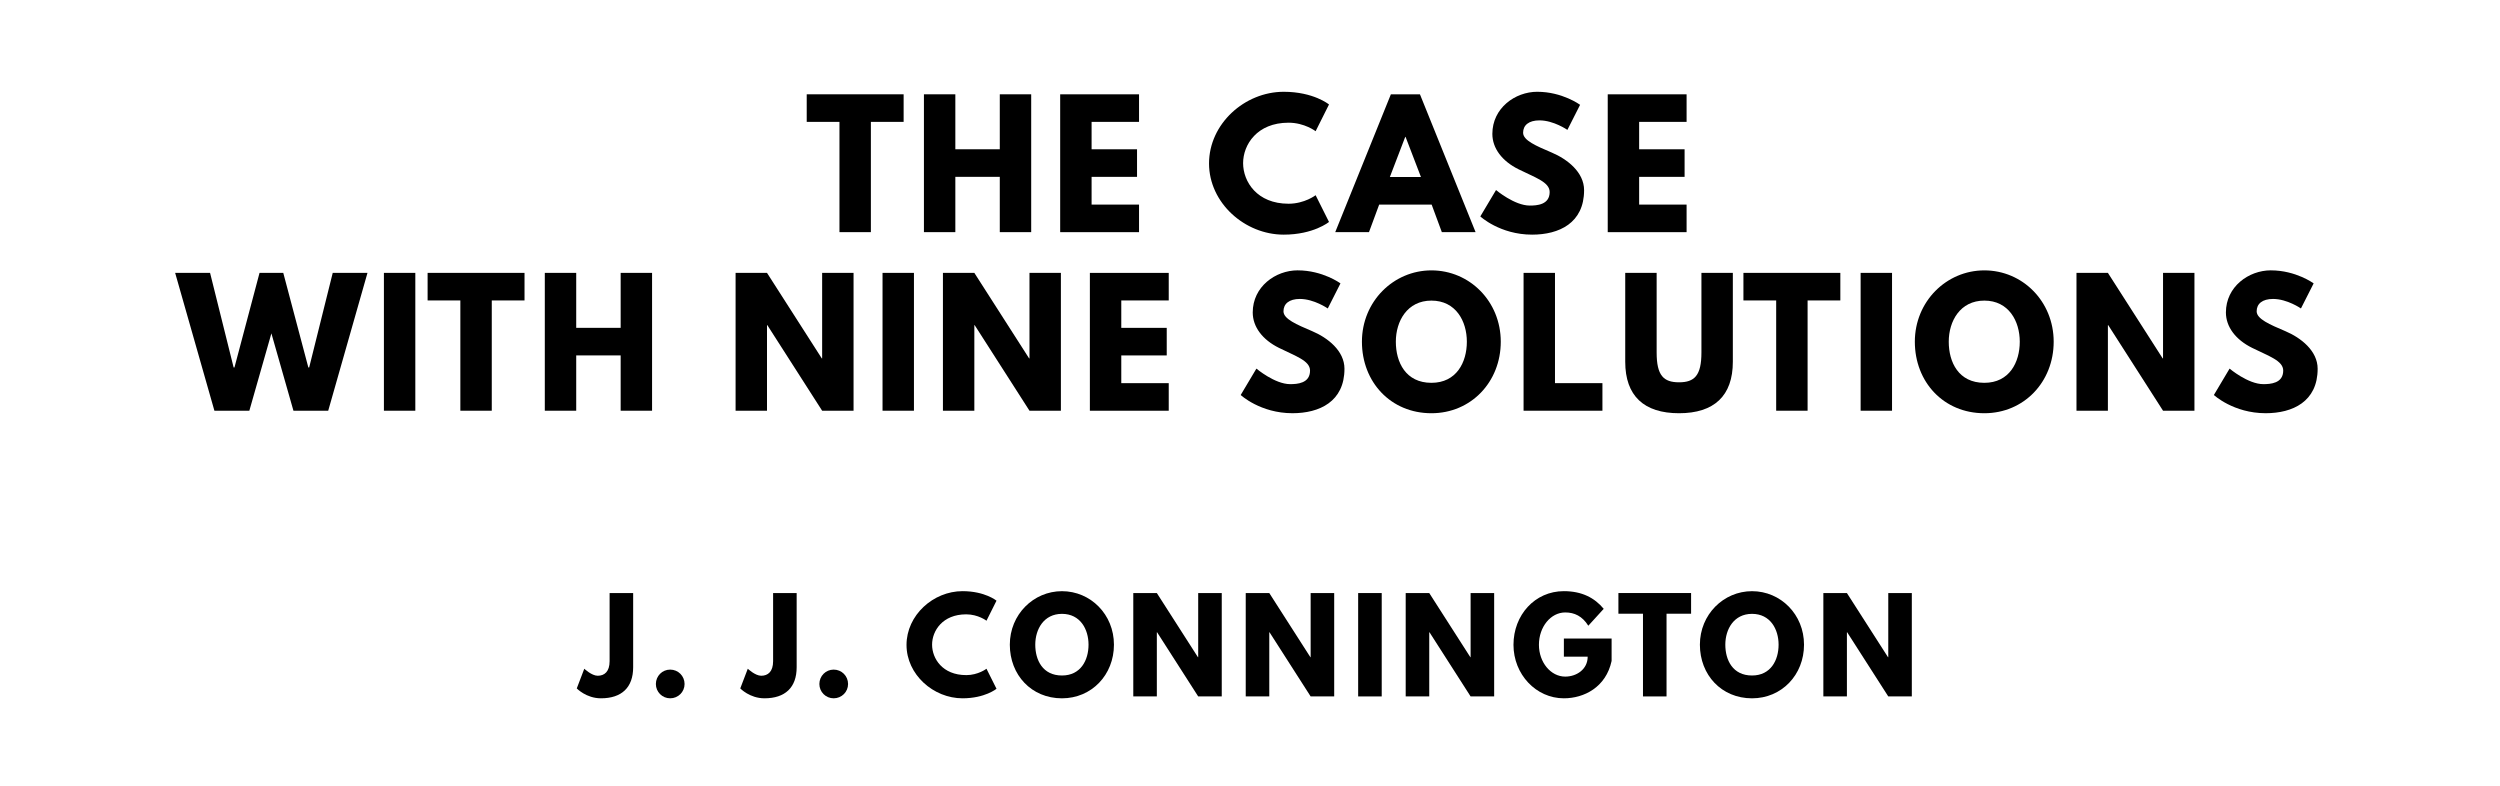
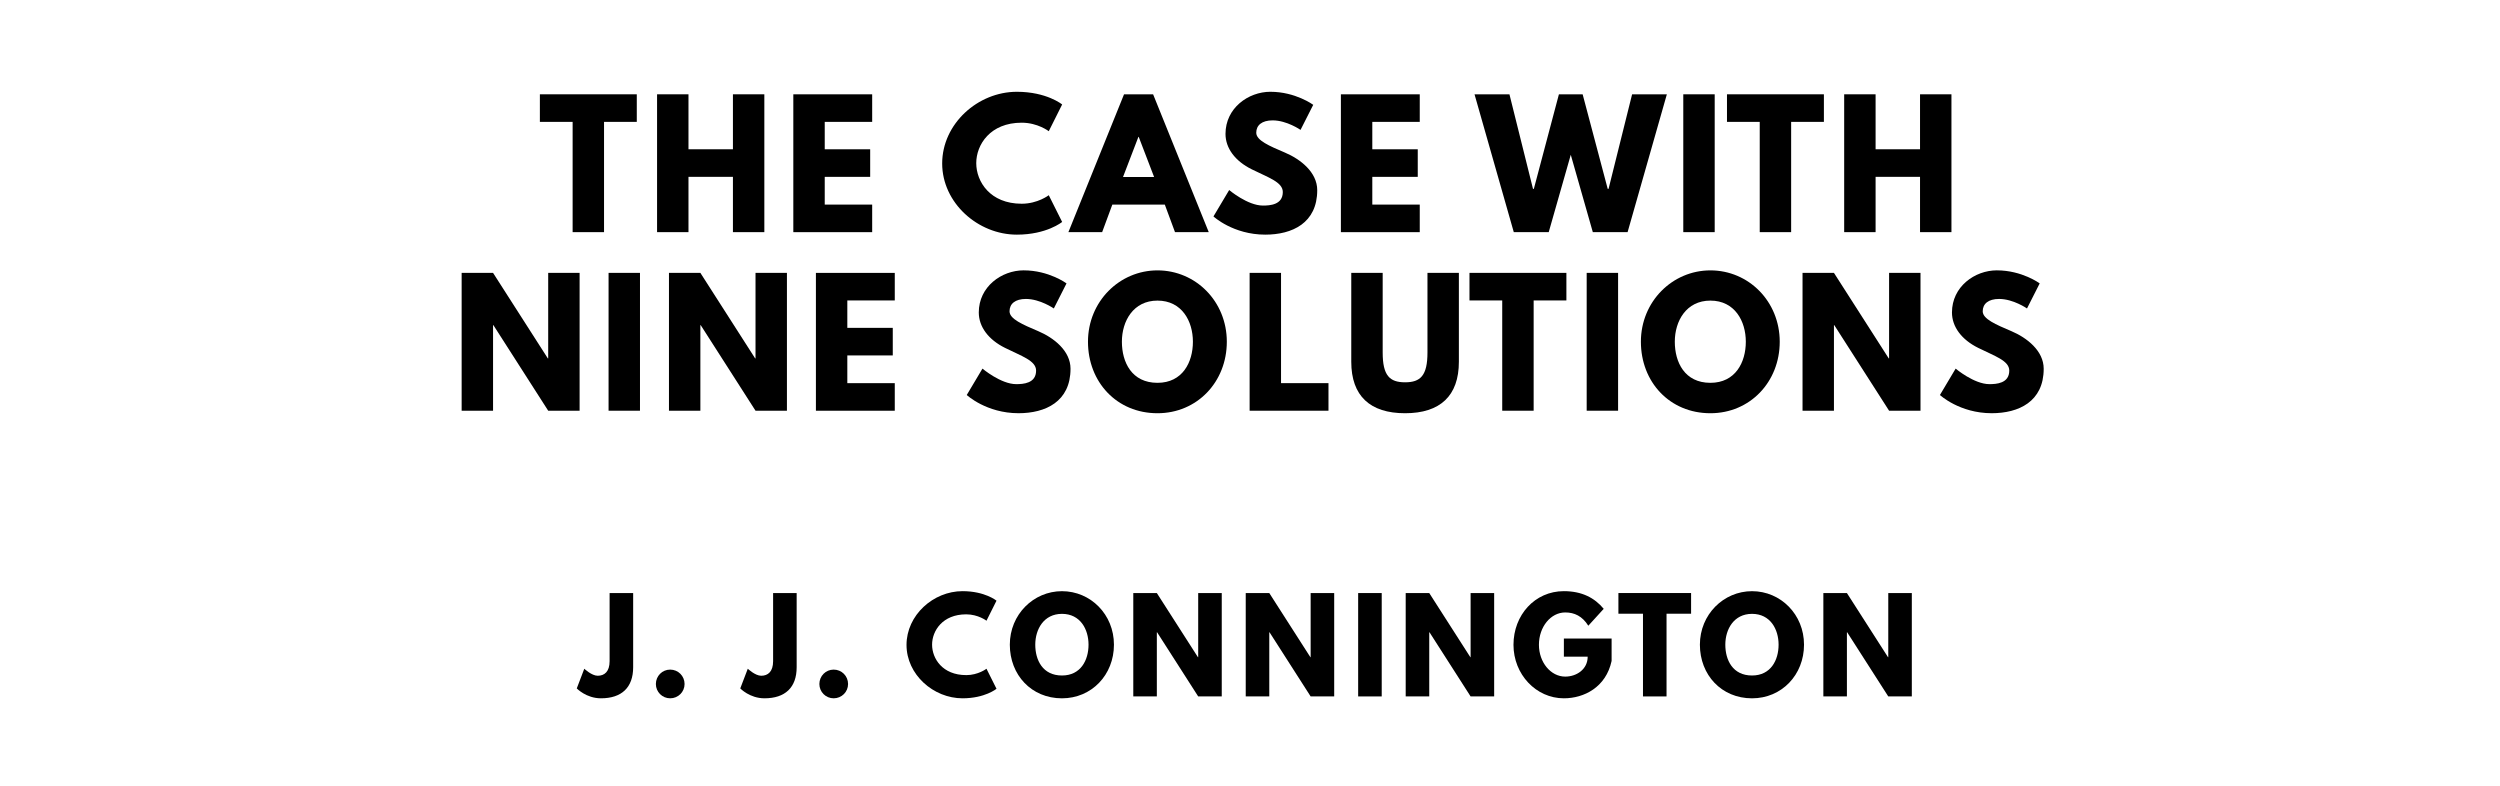
<svg xmlns="http://www.w3.org/2000/svg" version="1.1" viewBox="0 0 1400 440">
-   <g aria-label="THE CASE">
-     <path d="M451.76,68.25l0.00-15.44l54.27,0.00l0.00,15.44l-18.34,0.00l0.00,61.75l-17.59,0.00l0.00-61.75l-18.34,0.00z" />
-     <path d="M534.99,99.03l0.00,30.97l-17.59,0.00l0.00-77.19l17.59,0.00l0.00,30.78l24.89,0.00l0.00-30.78l17.59,0.00l0.00,77.19l-17.59,0.00l0.00-30.97l-24.89,0.00z" />
-     <path d="M637.86,52.81l0.00,15.44l-26.57,0.00l0.00,15.35l25.45,0.00l0.00,15.44l-25.45,0.00l0.00,15.53l26.57,0.00l0.00,15.44l-44.16,0.00l0.00-77.19l44.16,0.00z" />
-     <path d="M721.59,114.09c8.98,0.00,15.16-4.77,15.16-4.77l7.49,14.97s-8.61,7.11-25.36,7.11c-21.80,0.00-41.82-17.78-41.82-39.86c0.00-22.18,19.93-40.14,41.82-40.14c16.75,0.00,25.36,7.11,25.36,7.11l-7.49,14.97s-6.18-4.77-15.16-4.77c-17.68,0.00-25.45,12.35-25.45,22.64c0.00,10.39,7.77,22.74,25.45,22.74z" />
-     <path d="M795.17,52.81l31.16,77.19l-18.90,0.00l-5.71-15.44l-29.38,0.00l-5.71,15.44l-18.90,0.00l31.16-77.19l16.28,0.00z  M795.73,99.12l-8.61-22.46l-0.19,0.00l-8.61,22.46l17.40,0.00z" />
-     <path d="M860.90,51.40c14.04,0.00,23.95,7.30,23.95,7.30l-7.11,14.04s-7.67-5.33-15.63-5.33c-5.99,0.00-9.17,2.71-9.17,6.92c0.00,4.30,7.30,7.39,16.09,11.13c8.61,3.65,18.06,10.95,18.06,21.05c0.00,18.43-14.04,24.89-29.10,24.89c-18.06,0.00-29.01-10.20-29.01-10.20l8.80-14.78s10.29,8.70,18.90,8.70c3.84,0.00,11.13-0.37,11.13-7.58c0.00-5.61-8.23-8.14-17.40-12.73c-9.26-4.58-14.69-11.79-14.69-19.84c0.00-14.41,12.73-23.58,25.17-23.58z" />
-     <path d="M944.49,52.81l0.00,15.44l-26.57,0.00l0.00,15.35l25.45,0.00l0.00,15.44l-25.45,0.00l0.00,15.53l26.57,0.00l0.00,15.44l-44.16,0.00l0.00-77.19l44.16,0.00z" />
+   <g aria-label="THE CASE WITH">
+     <path d="M302.33,68.25l0.00-15.44l54.27,0.00l0.00,15.44l-18.34,0.00l0.00,61.75l-17.59,0.00l0.00-61.75l-18.34,0.00z" />
+     <path d="M385.55,99.03l0.00,30.97l-17.59,0.00l0.00-77.19l17.59,0.00l0.00,30.78l24.89,0.00l0.00-30.78l17.59,0.00l0.00,77.19l-17.59,0.00l0.00-30.97l-24.89,0.00z" />
+     <path d="M488.42,52.81l0.00,15.44l-26.57,0.00l0.00,15.35l25.45,0.00l0.00,15.44l-25.45,0.00l0.00,15.53l26.57,0.00l0.00,15.44l-44.16,0.00l0.00-77.19l44.16,0.00z" />
+     <path d="M572.15,114.09c8.98,0.00,15.16-4.77,15.16-4.77l7.49,14.97s-8.61,7.11-25.36,7.11c-21.80,0.00-41.82-17.78-41.82-39.86c0.00-22.18,19.93-40.14,41.82-40.14c16.75,0.00,25.36,7.11,25.36,7.11l-7.49,14.97s-6.18-4.77-15.16-4.77c-17.68,0.00-25.45,12.35-25.45,22.64c0.00,10.39,7.77,22.74,25.45,22.74z" />
+     <path d="M645.74,52.81l31.16,77.19l-18.90,0.00l-5.71-15.44l-29.38,0.00l-5.71,15.44l-18.90,0.00l31.16-77.19l16.28,0.00z  M646.30,99.12l-8.61-22.46l-0.19,0.00l-8.61,22.46l17.40,0.00z" />
+     <path d="M711.46,51.40c14.04,0.00,23.95,7.30,23.95,7.30l-7.11,14.04s-7.67-5.33-15.63-5.33c-5.99,0.00-9.17,2.71-9.17,6.92c0.00,4.30,7.30,7.39,16.09,11.13c8.61,3.65,18.06,10.95,18.06,21.05c0.00,18.43-14.04,24.89-29.10,24.89c-18.06,0.00-29.01-10.20-29.01-10.20l8.80-14.78s10.29,8.70,18.90,8.70c3.84,0.00,11.13-0.37,11.13-7.58c0.00-5.61-8.23-8.14-17.40-12.73c-9.26-4.58-14.69-11.79-14.69-19.84c0.00-14.41,12.73-23.58,25.17-23.58z" />
+     <path d="M795.06,52.81l0.00,15.44l-26.57,0.00l0.00,15.35l25.45,0.00l0.00,15.44l-25.45,0.00l0.00,15.53l26.57,0.00l0.00,15.44l-44.16,0.00l0.00-77.19l44.16,0.00z" />
+     <path d="M891.98,130.00l-12.35-43.32l-12.35,43.32l-19.56,0.00l-21.99-77.19l19.56,0.00l13.19,52.96l0.47,0.00l14.04-52.96l13.29,0.00l14.04,52.96l0.47,0.00l13.19-52.96l19.46,0.00l-21.99,77.19l-19.46,0.00z" />
+     <path d="M960.23,52.81l0.00,77.19l-17.59,0.00l0.00-77.19l17.59,0.00z" />
+     <path d="M967.11,68.25l0.00-15.44l54.27,0.00l0.00,15.44l-18.34,0.00l0.00,61.75l-17.59,0.00l0.00-61.75l-18.34,0.00z" />
+     <path d="M1050.33,99.03l0.00,30.97l-17.59,0.00l0.00-77.19l17.59,0.00l0.00,30.78l24.89,0.00l0.00-30.78l17.59,0.00l0.00,77.19l-17.59,0.00l0.00-30.97l-24.89,0.00z" />
  </g>
-   <g aria-label="WITH NINE SOLUTIONS">
-     <path d="M164.33,230.00l-12.35-43.32l-12.35,43.32l-19.56,0.00l-21.99-77.19l19.56,0.00l13.19,52.96l0.47,0.00l14.04-52.96l13.29,0.00l14.04,52.96l0.47,0.00l13.19-52.96l19.46,0.00l-21.99,77.19l-19.46,0.00z" />
-     <path d="M232.58,152.81l0.00,77.19l-17.59,0.00l0.00-77.19l17.59,0.00z" />
-     <path d="M239.46,168.25l0.00-15.44l54.27,0.00l0.00,15.44l-18.34,0.00l0.00,61.75l-17.59,0.00l0.00-61.75l-18.34,0.00z" />
-     <path d="M322.68,199.03l0.00,30.97l-17.59,0.00l0.00-77.19l17.59,0.00l0.00,30.78l24.89,0.00l0.00-30.78l17.59,0.00l0.00,77.19l-17.59,0.00l0.00-30.97l-24.89,0.00z" />
-     <path d="M429.52,182.09l0.00,47.91l-17.59,0.00l0.00-77.19l17.59,0.00l30.69,47.91l0.19,0.00l0.00-47.91l17.59,0.00l0.00,77.19l-17.59,0.00l-30.69-47.91l-0.19,0.00z" />
-     <path d="M511.81,152.81l0.00,77.19l-17.59,0.00l0.00-77.19l17.59,0.00z" />
-     <path d="M545.63,182.09l0.00,47.91l-17.59,0.00l0.00-77.19l17.59,0.00l30.69,47.91l0.19,0.00l0.00-47.91l17.59,0.00l0.00,77.19l-17.59,0.00l-30.69-47.91l-0.19,0.00z" />
-     <path d="M654.49,152.81l0.00,15.44l-26.57,0.00l0.00,15.35l25.45,0.00l0.00,15.44l-25.45,0.00l0.00,15.53l26.57,0.00l0.00,15.44l-44.16,0.00l0.00-77.19l44.16,0.00z" />
-     <path d="M726.71,151.40c14.04,0.00,23.95,7.30,23.95,7.30l-7.11,14.04s-7.67-5.33-15.63-5.33c-5.99,0.00-9.17,2.71-9.17,6.92c0.00,4.30,7.30,7.39,16.09,11.13c8.61,3.65,18.06,10.95,18.06,21.05c0.00,18.43-14.04,24.89-29.10,24.89c-18.06,0.00-29.01-10.20-29.01-10.20l8.80-14.78s10.29,8.70,18.90,8.70c3.84,0.00,11.13-0.37,11.13-7.58c0.00-5.61-8.23-8.14-17.40-12.73c-9.26-4.58-14.69-11.79-14.69-19.84c0.00-14.41,12.73-23.58,25.17-23.58z" />
-     <path d="M762.68,191.36c0.00-22.55,17.68-39.95,38.92-39.95c21.43,0.00,38.83,17.40,38.83,39.95s-16.65,40.05-38.83,40.05c-22.83,0.00-38.92-17.50-38.92-40.05z  M781.67,191.36c0.00,11.51,5.52,23.02,19.93,23.02c14.04,0.00,19.84-11.51,19.84-23.02s-6.18-23.02-19.84-23.02c-13.57,0.00-19.93,11.51-19.93,23.02z" />
-     <path d="M870.79,152.81l0.00,61.75l26.57,0.00l0.00,15.44l-44.16,0.00l0.00-77.19l17.59,0.00z" />
-     <path d="M970.39,152.81l0.00,49.78c0.00,19.09-10.48,28.82-30.13,28.82s-30.13-9.73-30.13-28.82l0.00-49.78l17.59,0.00l0.00,44.63c0.00,12.91,3.93,16.65,12.54,16.65s12.54-3.74,12.54-16.65l0.00-44.63l17.59,0.00z" />
-     <path d="M976.32,168.25l0.00-15.44l54.27,0.00l0.00,15.44l-18.34,0.00l0.00,61.75l-17.59,0.00l0.00-61.75l-18.34,0.00z" />
-     <path d="M1059.54,152.81l0.00,77.19l-17.59,0.00l0.00-77.19l17.59,0.00z" />
-     <path d="M1072.31,191.36c0.00-22.55,17.68-39.95,38.92-39.95c21.43,0.00,38.83,17.40,38.83,39.95s-16.65,40.05-38.83,40.05c-22.83,0.00-38.92-17.50-38.92-40.05z  M1091.30,191.36c0.00,11.51,5.52,23.02,19.93,23.02c14.04,0.00,19.84-11.51,19.84-23.02s-6.18-23.02-19.84-23.02c-13.57,0.00-19.93,11.51-19.93,23.02z" />
-     <path d="M1180.42,182.09l0.00,47.91l-17.59,0.00l0.00-77.19l17.59,0.00l30.69,47.91l0.19,0.00l0.00-47.91l17.59,0.00l0.00,77.19l-17.59,0.00l-30.69-47.91l-0.19,0.00z" />
-     <path d="M1271.69,151.40c14.04,0.00,23.95,7.30,23.95,7.30l-7.11,14.04s-7.67-5.33-15.63-5.33c-5.99,0.00-9.17,2.71-9.17,6.92c0.00,4.30,7.30,7.39,16.09,11.13c8.61,3.65,18.06,10.95,18.06,21.05c0.00,18.43-14.04,24.89-29.10,24.89c-18.06,0.00-29.01-10.20-29.01-10.20l8.80-14.78s10.29,8.70,18.90,8.70c3.84,0.00,11.13-0.37,11.13-7.58c0.00-5.61-8.23-8.14-17.40-12.73c-9.26-4.58-14.69-11.79-14.69-19.84c0.00-14.41,12.73-23.58,25.17-23.58z" />
+   <g aria-label="NINE SOLUTIONS">
+     <path d="M276.11,182.09l0.00,47.91l-17.59,0.00l0.00-77.19l17.59,0.00l30.69,47.91l0.19,0.00l0.00-47.91l17.59,0.00l0.00,77.19l-17.59,0.00l-30.69-47.91l-0.19,0.00z" />
+     <path d="M358.39,152.81l0.00,77.19l-17.59,0.00l0.00-77.19l17.59,0.00z" />
+     <path d="M392.21,182.09l0.00,47.91l-17.59,0.00l0.00-77.19l17.59,0.00l30.69,47.91l0.19,0.00l0.00-47.91l17.59,0.00l0.00,77.19l-17.59,0.00l-30.69-47.91l-0.19,0.00z" />
+     <path d="M501.07,152.81l0.00,15.44l-26.57,0.00l0.00,15.35l25.45,0.00l0.00,15.44l-25.45,0.00l0.00,15.53l26.57,0.00l0.00,15.44l-44.16,0.00l0.00-77.19l44.16,0.00z" />
+     <path d="M573.30,151.40c14.04,0.00,23.95,7.30,23.95,7.30l-7.11,14.04s-7.67-5.33-15.63-5.33c-5.99,0.00-9.17,2.71-9.17,6.92c0.00,4.30,7.30,7.39,16.09,11.13c8.61,3.65,18.06,10.95,18.06,21.05c0.00,18.43-14.04,24.89-29.10,24.89c-18.06,0.00-29.01-10.20-29.01-10.20l8.80-14.78s10.29,8.70,18.90,8.70c3.84,0.00,11.13-0.37,11.13-7.58c0.00-5.61-8.23-8.14-17.40-12.73c-9.26-4.58-14.69-11.79-14.69-19.84c0.00-14.41,12.73-23.58,25.17-23.58z" />
+     <path d="M609.27,191.36c0.00-22.55,17.68-39.95,38.92-39.95c21.43,0.00,38.83,17.40,38.83,39.95s-16.65,40.05-38.83,40.05c-22.83,0.00-38.92-17.50-38.92-40.05z  M628.26,191.36c0.00,11.51,5.52,23.02,19.93,23.02c14.04,0.00,19.84-11.51,19.84-23.02s-6.18-23.02-19.84-23.02c-13.57,0.00-19.93,11.51-19.93,23.02z" />
+     <path d="M717.38,152.81l0.00,61.75l26.57,0.00l0.00,15.44l-44.16,0.00l0.00-77.19l17.59,0.00z" />
+     <path d="M816.97,152.81l0.00,49.78c0.00,19.09-10.48,28.82-30.13,28.82s-30.13-9.73-30.13-28.82l0.00-49.78l17.59,0.00l0.00,44.63c0.00,12.91,3.93,16.65,12.54,16.65s12.54-3.74,12.54-16.65l0.00-44.63l17.59,0.00z" />
+     <path d="M822.91,168.25l0.00-15.44l54.27,0.00l0.00,15.44l-18.34,0.00l0.00,61.75l-17.59,0.00l0.00-61.75l-18.34,0.00z" />
+     <path d="M906.13,152.81l0.00,77.19l-17.59,0.00l0.00-77.19l17.59,0.00z" />
+     <path d="M918.90,191.36c0.00-22.55,17.68-39.95,38.92-39.95c21.43,0.00,38.83,17.40,38.83,39.95s-16.65,40.05-38.83,40.05c-22.83,0.00-38.92-17.50-38.92-40.05z  M937.89,191.36c0.00,11.51,5.52,23.02,19.93,23.02c14.04,0.00,19.84-11.51,19.84-23.02s-6.18-23.02-19.84-23.02c-13.57,0.00-19.93,11.51-19.93,23.02z" />
+     <path d="M1027.01,182.09l0.00,47.91l-17.59,0.00l0.00-77.19l17.59,0.00l30.69,47.91l0.19,0.00l0.00-47.91l17.59,0.00l0.00,77.19l-17.59,0.00l-30.69-47.91l-0.19,0.00z" />
+     <path d="M1118.28,151.40c14.04,0.00,23.95,7.30,23.95,7.30l-7.11,14.04s-7.67-5.33-15.63-5.33c-5.99,0.00-9.17,2.71-9.17,6.92c0.00,4.30,7.30,7.39,16.09,11.13c8.61,3.65,18.06,10.95,18.06,21.05c0.00,18.43-14.04,24.89-29.10,24.89c-18.06,0.00-29.01-10.20-29.01-10.20l8.80-14.78s10.29,8.70,18.90,8.70c3.84,0.00,11.13-0.37,11.13-7.58c0.00-5.61-8.23-8.14-17.40-12.73c-9.26-4.58-14.69-11.79-14.69-19.84c0.00-14.41,12.73-23.58,25.17-23.58z" />
  </g>
  <g aria-label="J. J. CONNINGTON">
    <path d="M354.57,332.11l0.00,41.54c0.00,11.37-6.46,17.40-18.04,17.40c-8.28,0.00-13.54-5.54-13.54-5.54l4.21-11.02s4.14,3.93,7.51,3.93c3.79,0.00,6.67-2.32,6.67-8.14l0.00-38.18l13.19,0.00z" />
    <path d="M375.29,374.98c4.49,0.00,8.07,3.58,8.07,8.07c0.00,4.42-3.58,8.00-8.07,8.00c-4.42,0.00-8.00-3.58-8.00-8.00c0.00-4.49,3.58-8.07,8.00-8.07z" />
    <path d="M446.13,332.11l0.00,41.54c0.00,11.37-6.46,17.40-18.04,17.40c-8.28,0.00-13.54-5.54-13.54-5.54l4.21-11.02s4.14,3.93,7.51,3.93c3.79,0.00,6.67-2.32,6.67-8.14l0.00-38.18l13.19,0.00z" />
    <path d="M466.85,374.98c4.49,0.00,8.07,3.58,8.07,8.07c0.00,4.42-3.58,8.00-8.07,8.00c-4.42,0.00-8.00-3.58-8.00-8.00c0.00-4.49,3.58-8.07,8.00-8.07z" />
    <path d="M541.06,378.07c6.74,0.00,11.37-3.58,11.37-3.58l5.61,11.23s-6.46,5.33-19.02,5.33c-16.35,0.00-31.37-13.33-31.37-29.89c0.00-16.63,14.95-30.11,31.37-30.11c12.56,0.00,19.02,5.33,19.02,5.33l-5.61,11.23s-4.63-3.58-11.37-3.58c-13.26,0.00-19.09,9.26-19.09,16.98c0.00,7.79,5.82,17.05,19.09,17.05z" />
    <path d="M565.50,361.02c0.00-16.91,13.26-29.96,29.19-29.96c16.07,0.00,29.12,13.05,29.12,29.96s-12.49,30.04-29.12,30.04c-17.12,0.00-29.19-13.12-29.19-30.04z  M579.75,361.02c0.00,8.63,4.14,17.26,14.95,17.26c10.53,0.00,14.88-8.63,14.88-17.26s-4.63-17.26-14.88-17.26c-10.18,0.00-14.95,8.63-14.95,17.26z" />
    <path d="M647.83,354.07l0.00,35.93l-13.19,0.00l0.00-57.89l13.19,0.00l23.02,35.93l0.14,0.00l0.00-35.93l13.19,0.00l0.00,57.89l-13.19,0.00l-23.02-35.93l-0.14,0.00z" />
    <path d="M710.80,354.07l0.00,35.93l-13.19,0.00l0.00-57.89l13.19,0.00l23.02,35.93l0.14,0.00l0.00-35.93l13.19,0.00l0.00,57.89l-13.19,0.00l-23.02-35.93l-0.14,0.00z" />
    <path d="M773.76,332.11l0.00,57.89l-13.19,0.00l0.00-57.89l13.19,0.00z" />
    <path d="M800.38,354.07l0.00,35.93l-13.19,0.00l0.00-57.89l13.19,0.00l23.02,35.93l0.14,0.00l0.00-35.93l13.19,0.00l0.00,57.89l-13.19,0.00l-23.02-35.93l-0.14,0.00z" />
    <path d="M902.50,357.58l0.00,12.56c-3.16,14.67-15.37,20.91-26.74,20.91c-15.58,0.00-28.21-13.40-28.21-29.96c0.00-16.63,11.93-30.04,28.21-30.04c10.18,0.00,17.26,3.79,22.32,9.89l-8.63,9.47c-3.37-5.40-7.79-7.44-12.91-7.44c-8.14,0.00-14.74,8.07-14.74,18.11c0.00,9.82,6.60,17.82,14.74,17.82c6.32,0.00,12.56-4.07,12.56-11.16l-13.33,0.00l0.00-10.18l26.74,0.00z" />
    <path d="M906.31,343.68l0.00-11.58l40.70,0.00l0.00,11.58l-13.75,0.00l0.00,46.32l-13.19,0.00l0.00-46.32l-13.75,0.00z" />
    <path d="M951.94,361.02c0.00-16.91,13.26-29.96,29.19-29.96c16.07,0.00,29.12,13.05,29.12,29.96s-12.49,30.04-29.12,30.04c-17.12,0.00-29.19-13.12-29.19-30.04z  M966.18,361.02c0.00,8.63,4.14,17.26,14.95,17.26c10.53,0.00,14.88-8.63,14.88-17.26s-4.63-17.26-14.88-17.26c-10.18,0.00-14.95,8.63-14.95,17.26z" />
    <path d="M1034.27,354.07l0.00,35.93l-13.19,0.00l0.00-57.89l13.19,0.00l23.02,35.93l0.14,0.00l0.00-35.93l13.19,0.00l0.00,57.89l-13.19,0.00l-23.02-35.93l-0.14,0.00z" />
  </g>
</svg>
